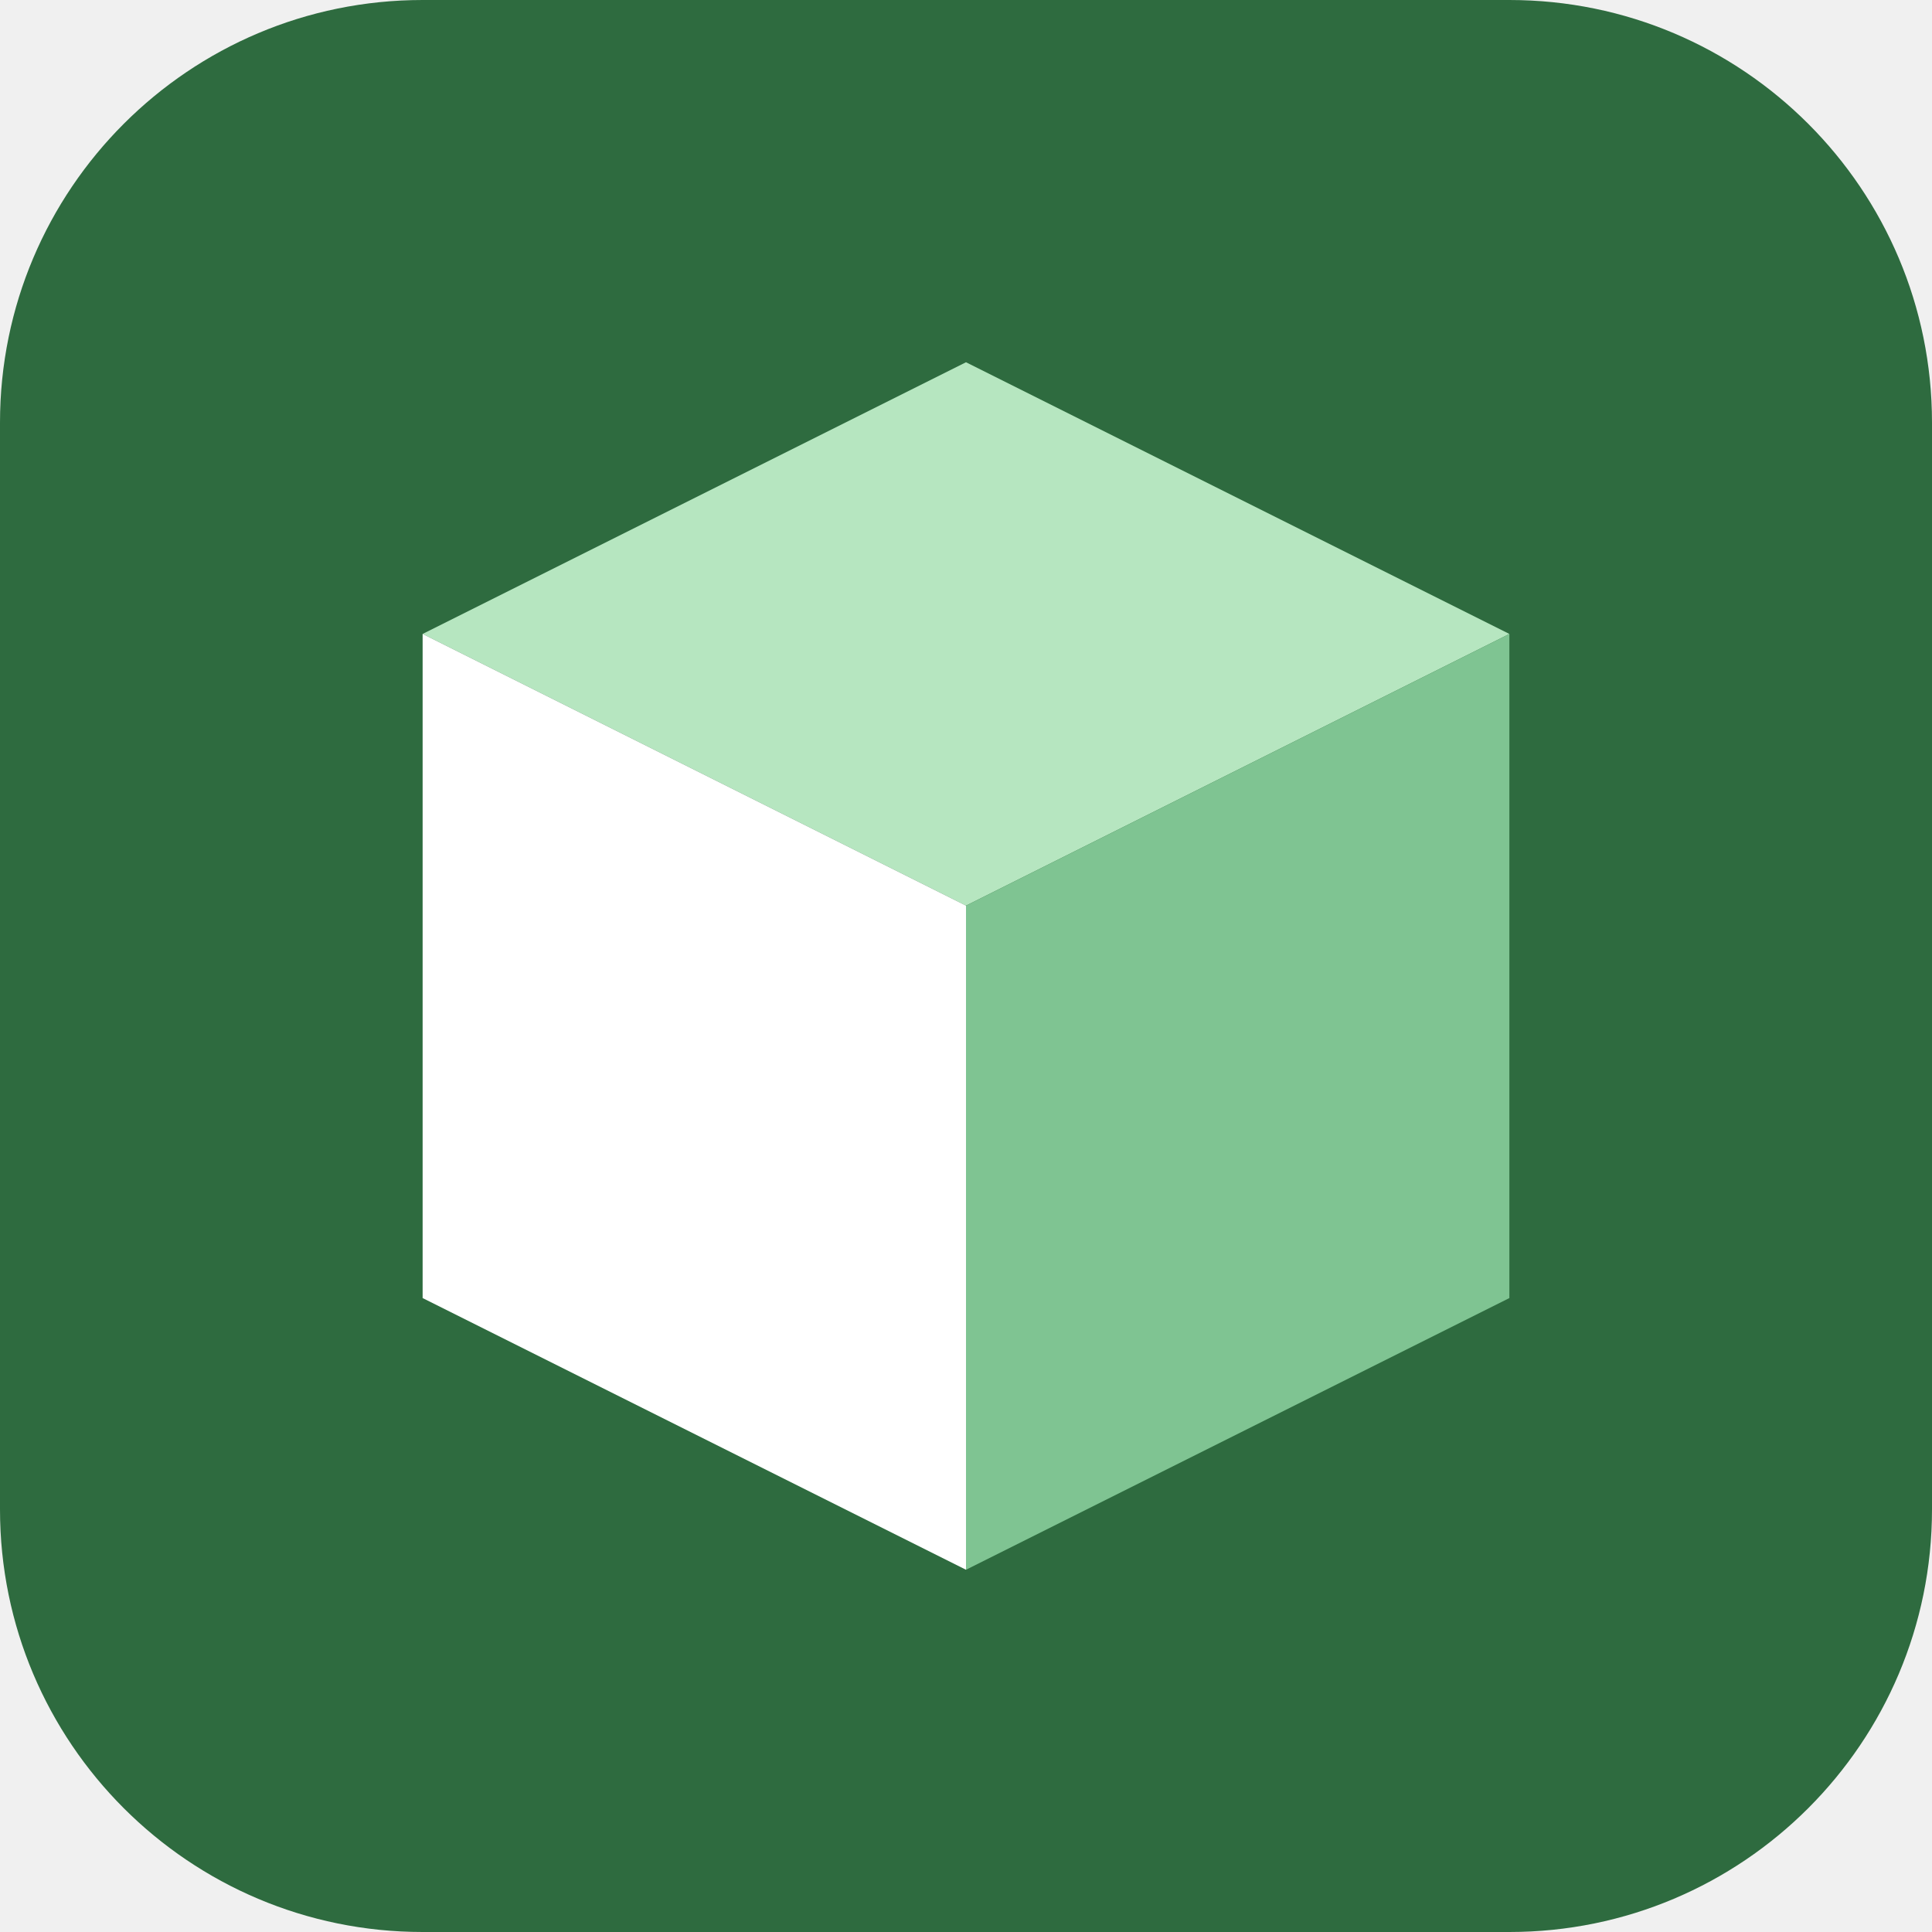
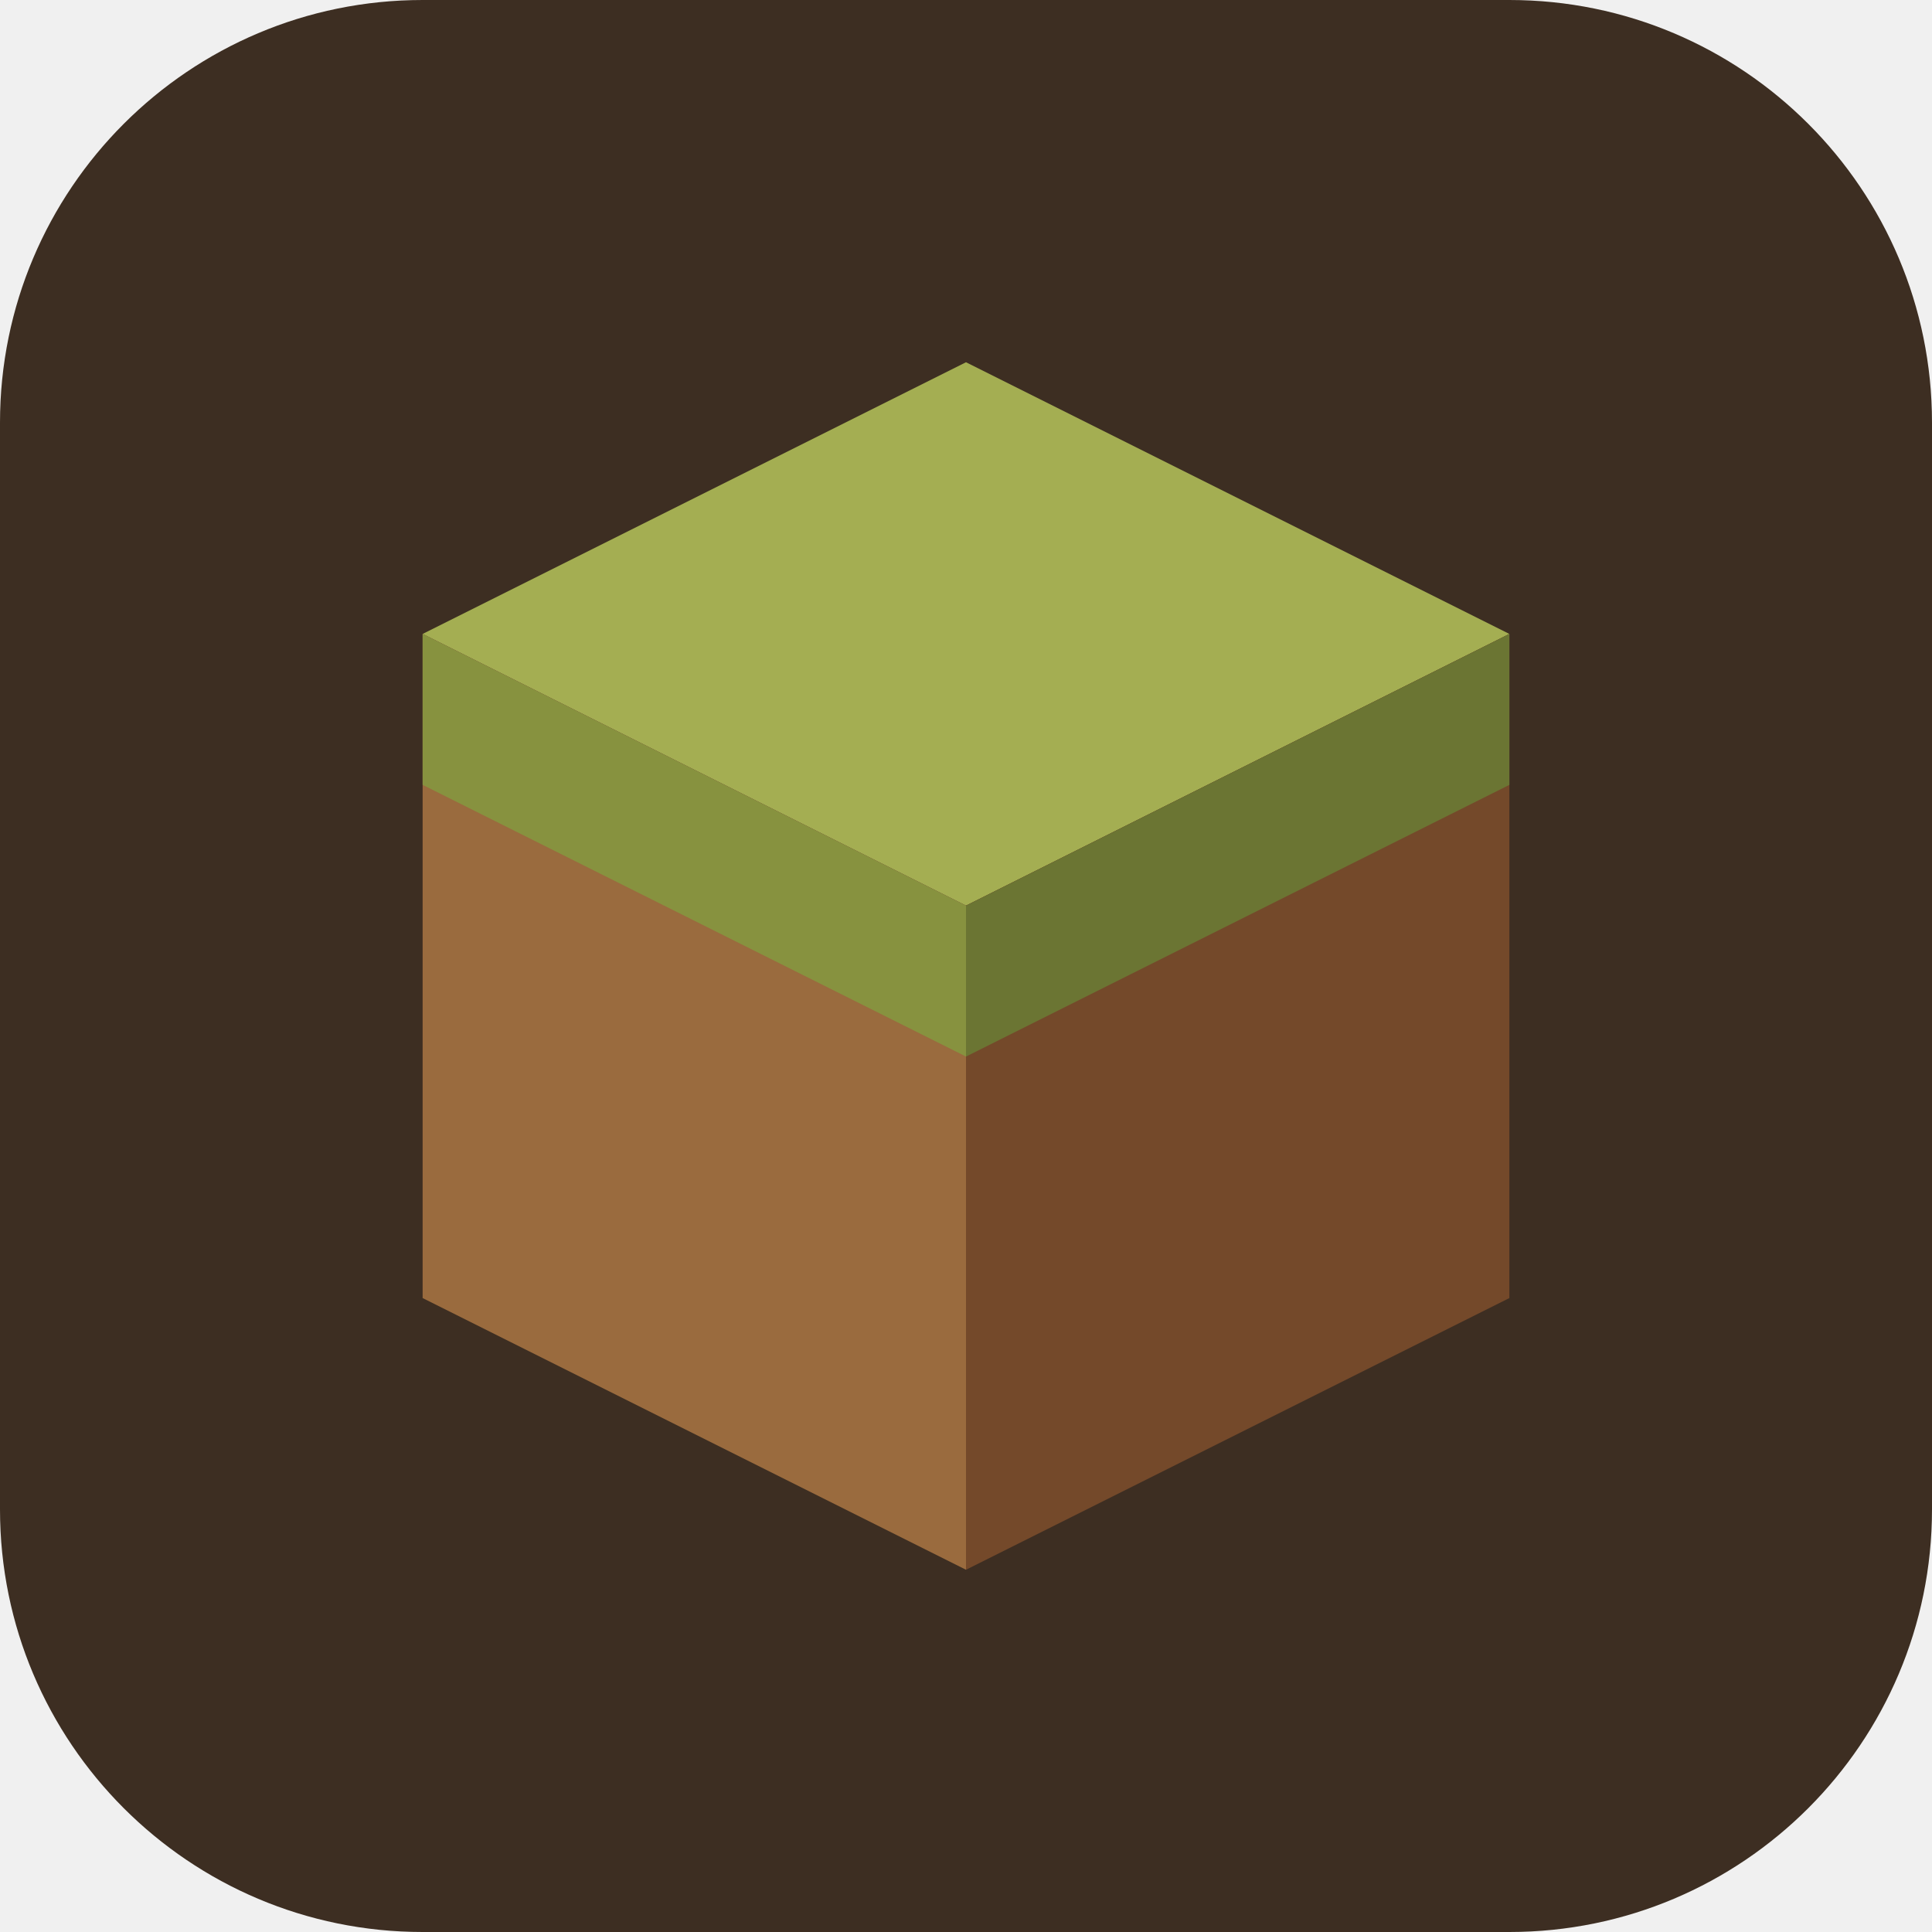
<svg xmlns="http://www.w3.org/2000/svg" viewBox="0 0 32 32">
-   <rect width="32" height="32" rx="7" fill="#2e6b3f" />
-   <path d="M16 6 25 10.5 16 15 7 10.5Z" fill="#b6e6c0" />
-   <path d="M7 10.5 16 15V26L7 21.5Z" fill="#ffffff" />
-   <path d="M25 10.5 16 15V26L25 21.5Z" fill="#7fc492" />
+   <rect width="32" height="32" rx="7" fill="#3d2e22" />
+   <path d="M16 6 25 10.5 16 15 7 10.5Z" fill="#a4ae52" />
+   <path d="M7 10.5 16 15V26L7 21.5Z" fill="#9a6b3e" />
+   <path d="M7 10.5 16 15V17.5L7 13Z" fill="#87923f" />
+   <path d="M25 10.5 16 15V26L25 21.5Z" fill="#74492a" />
+   <path d="M25 10.5 16 15V17.5L25 13Z" fill="#6b7533" />
</svg>
